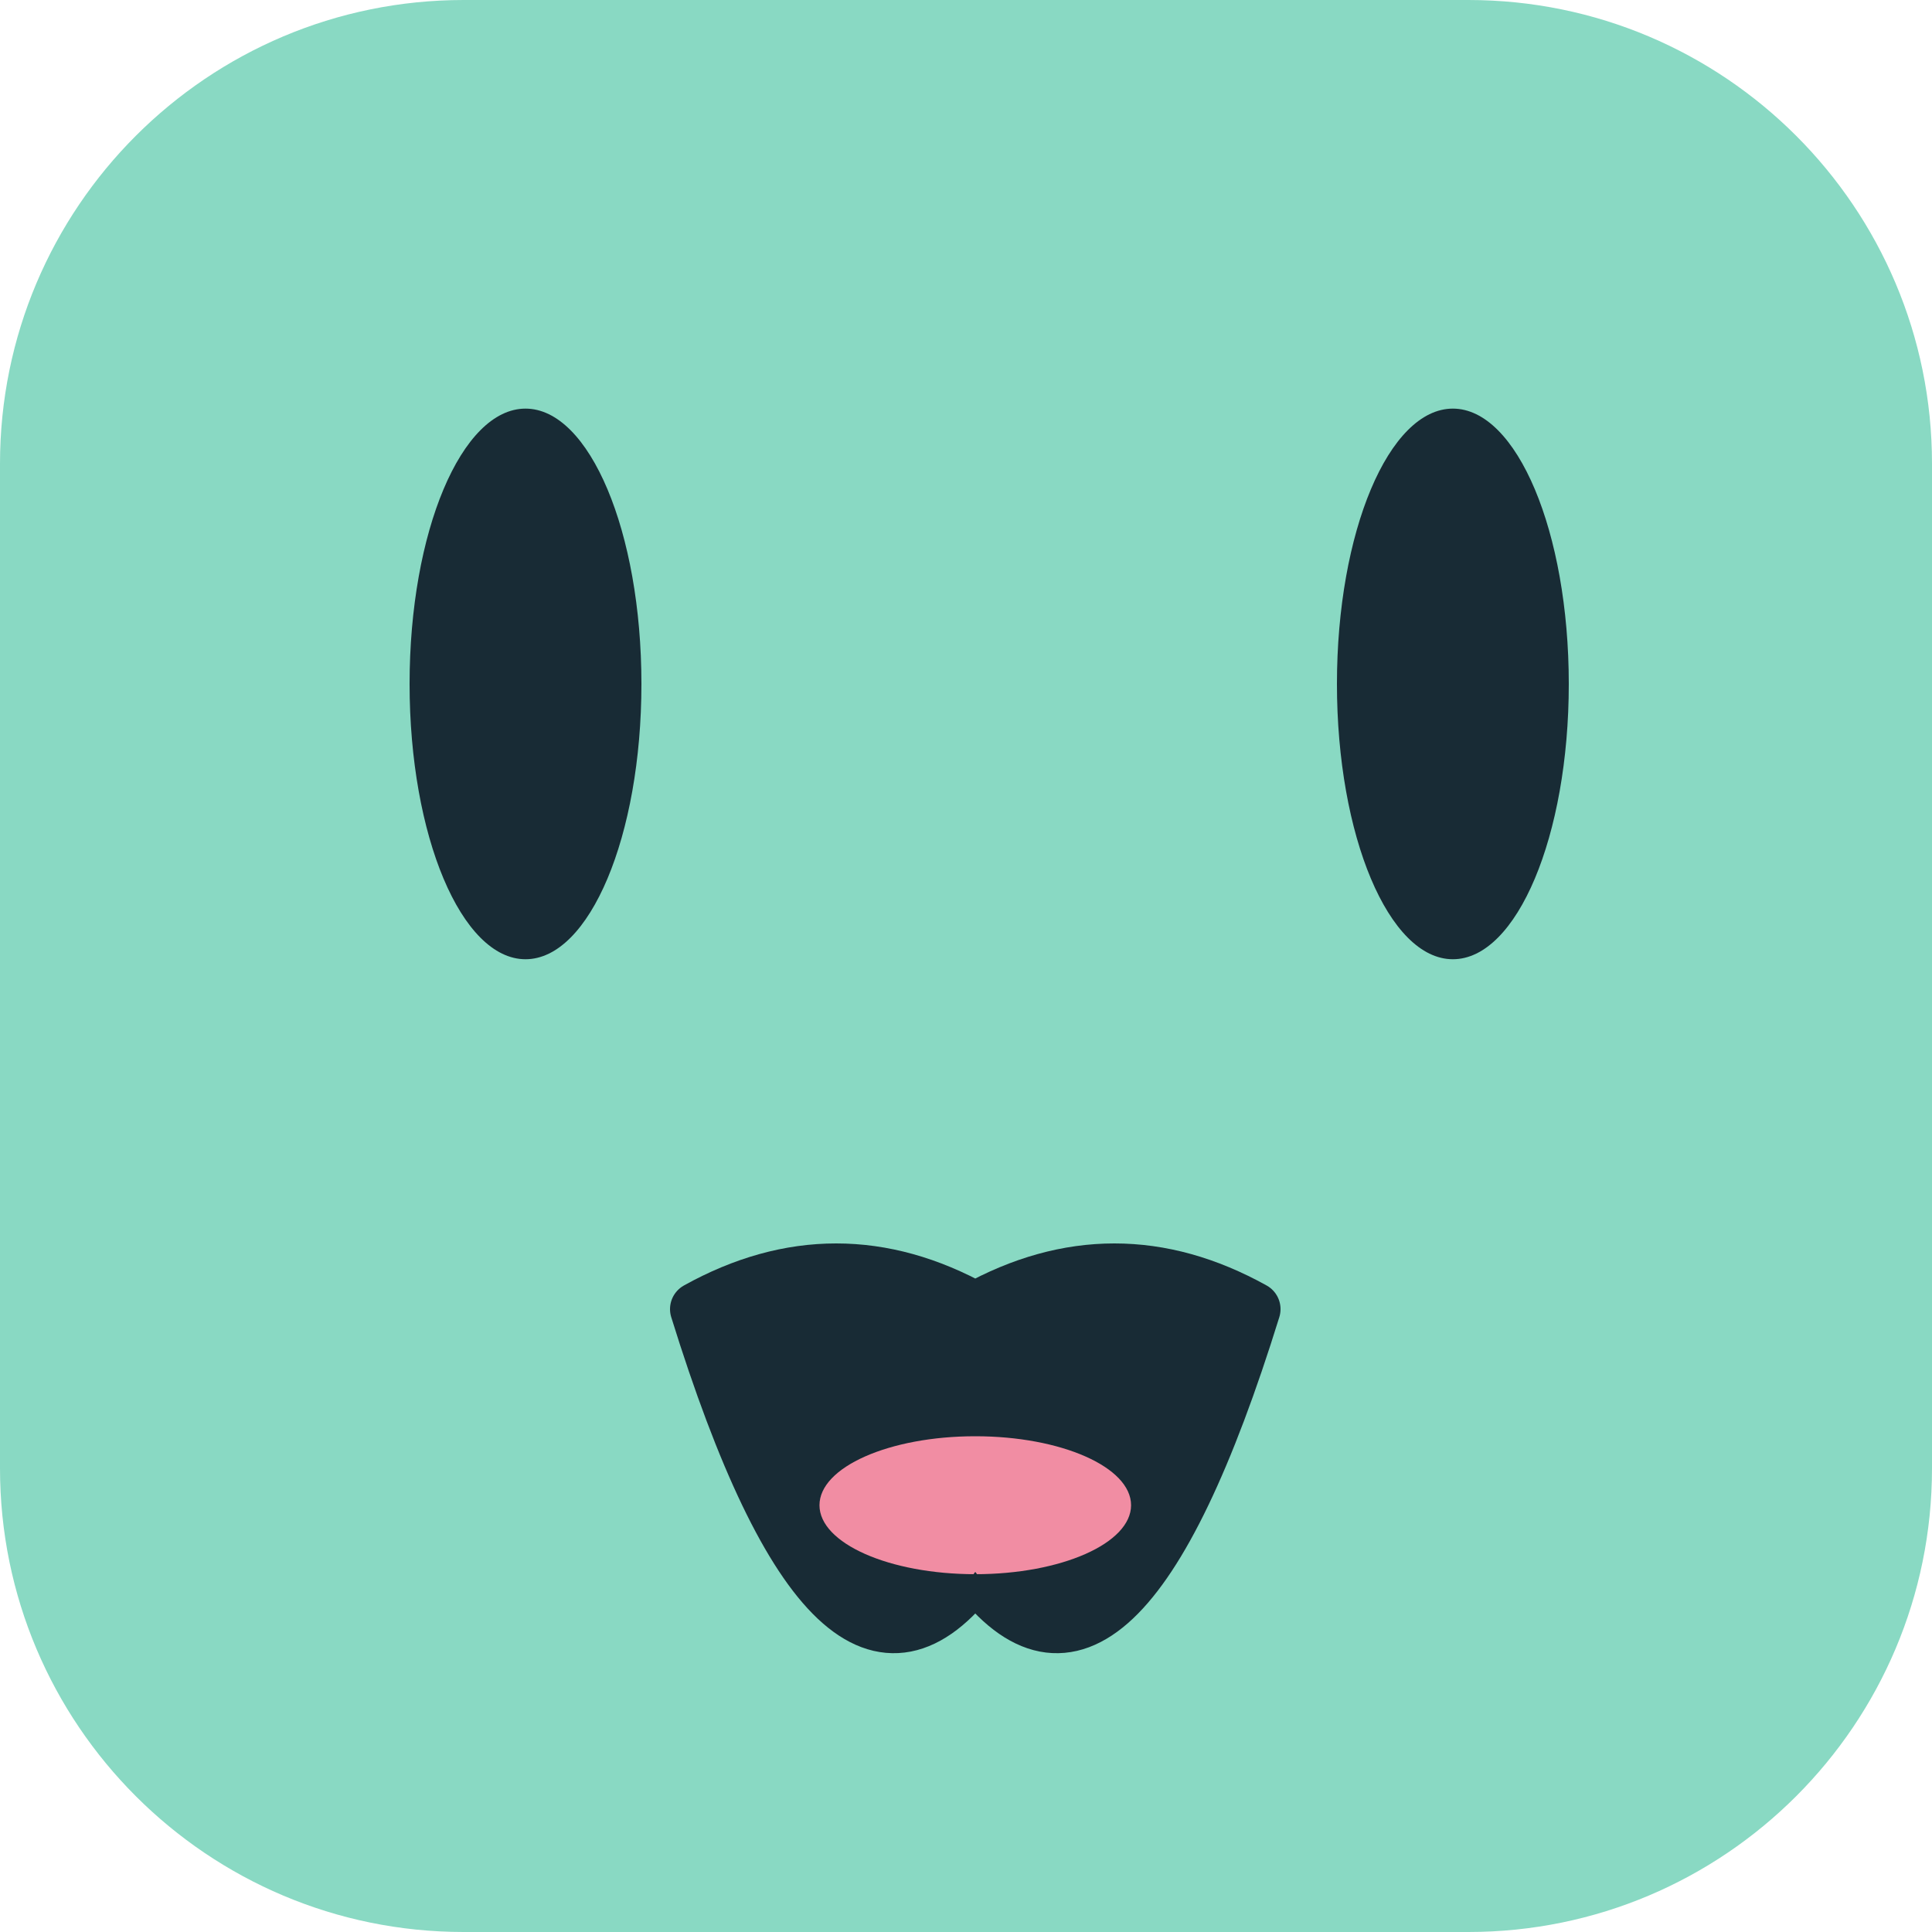
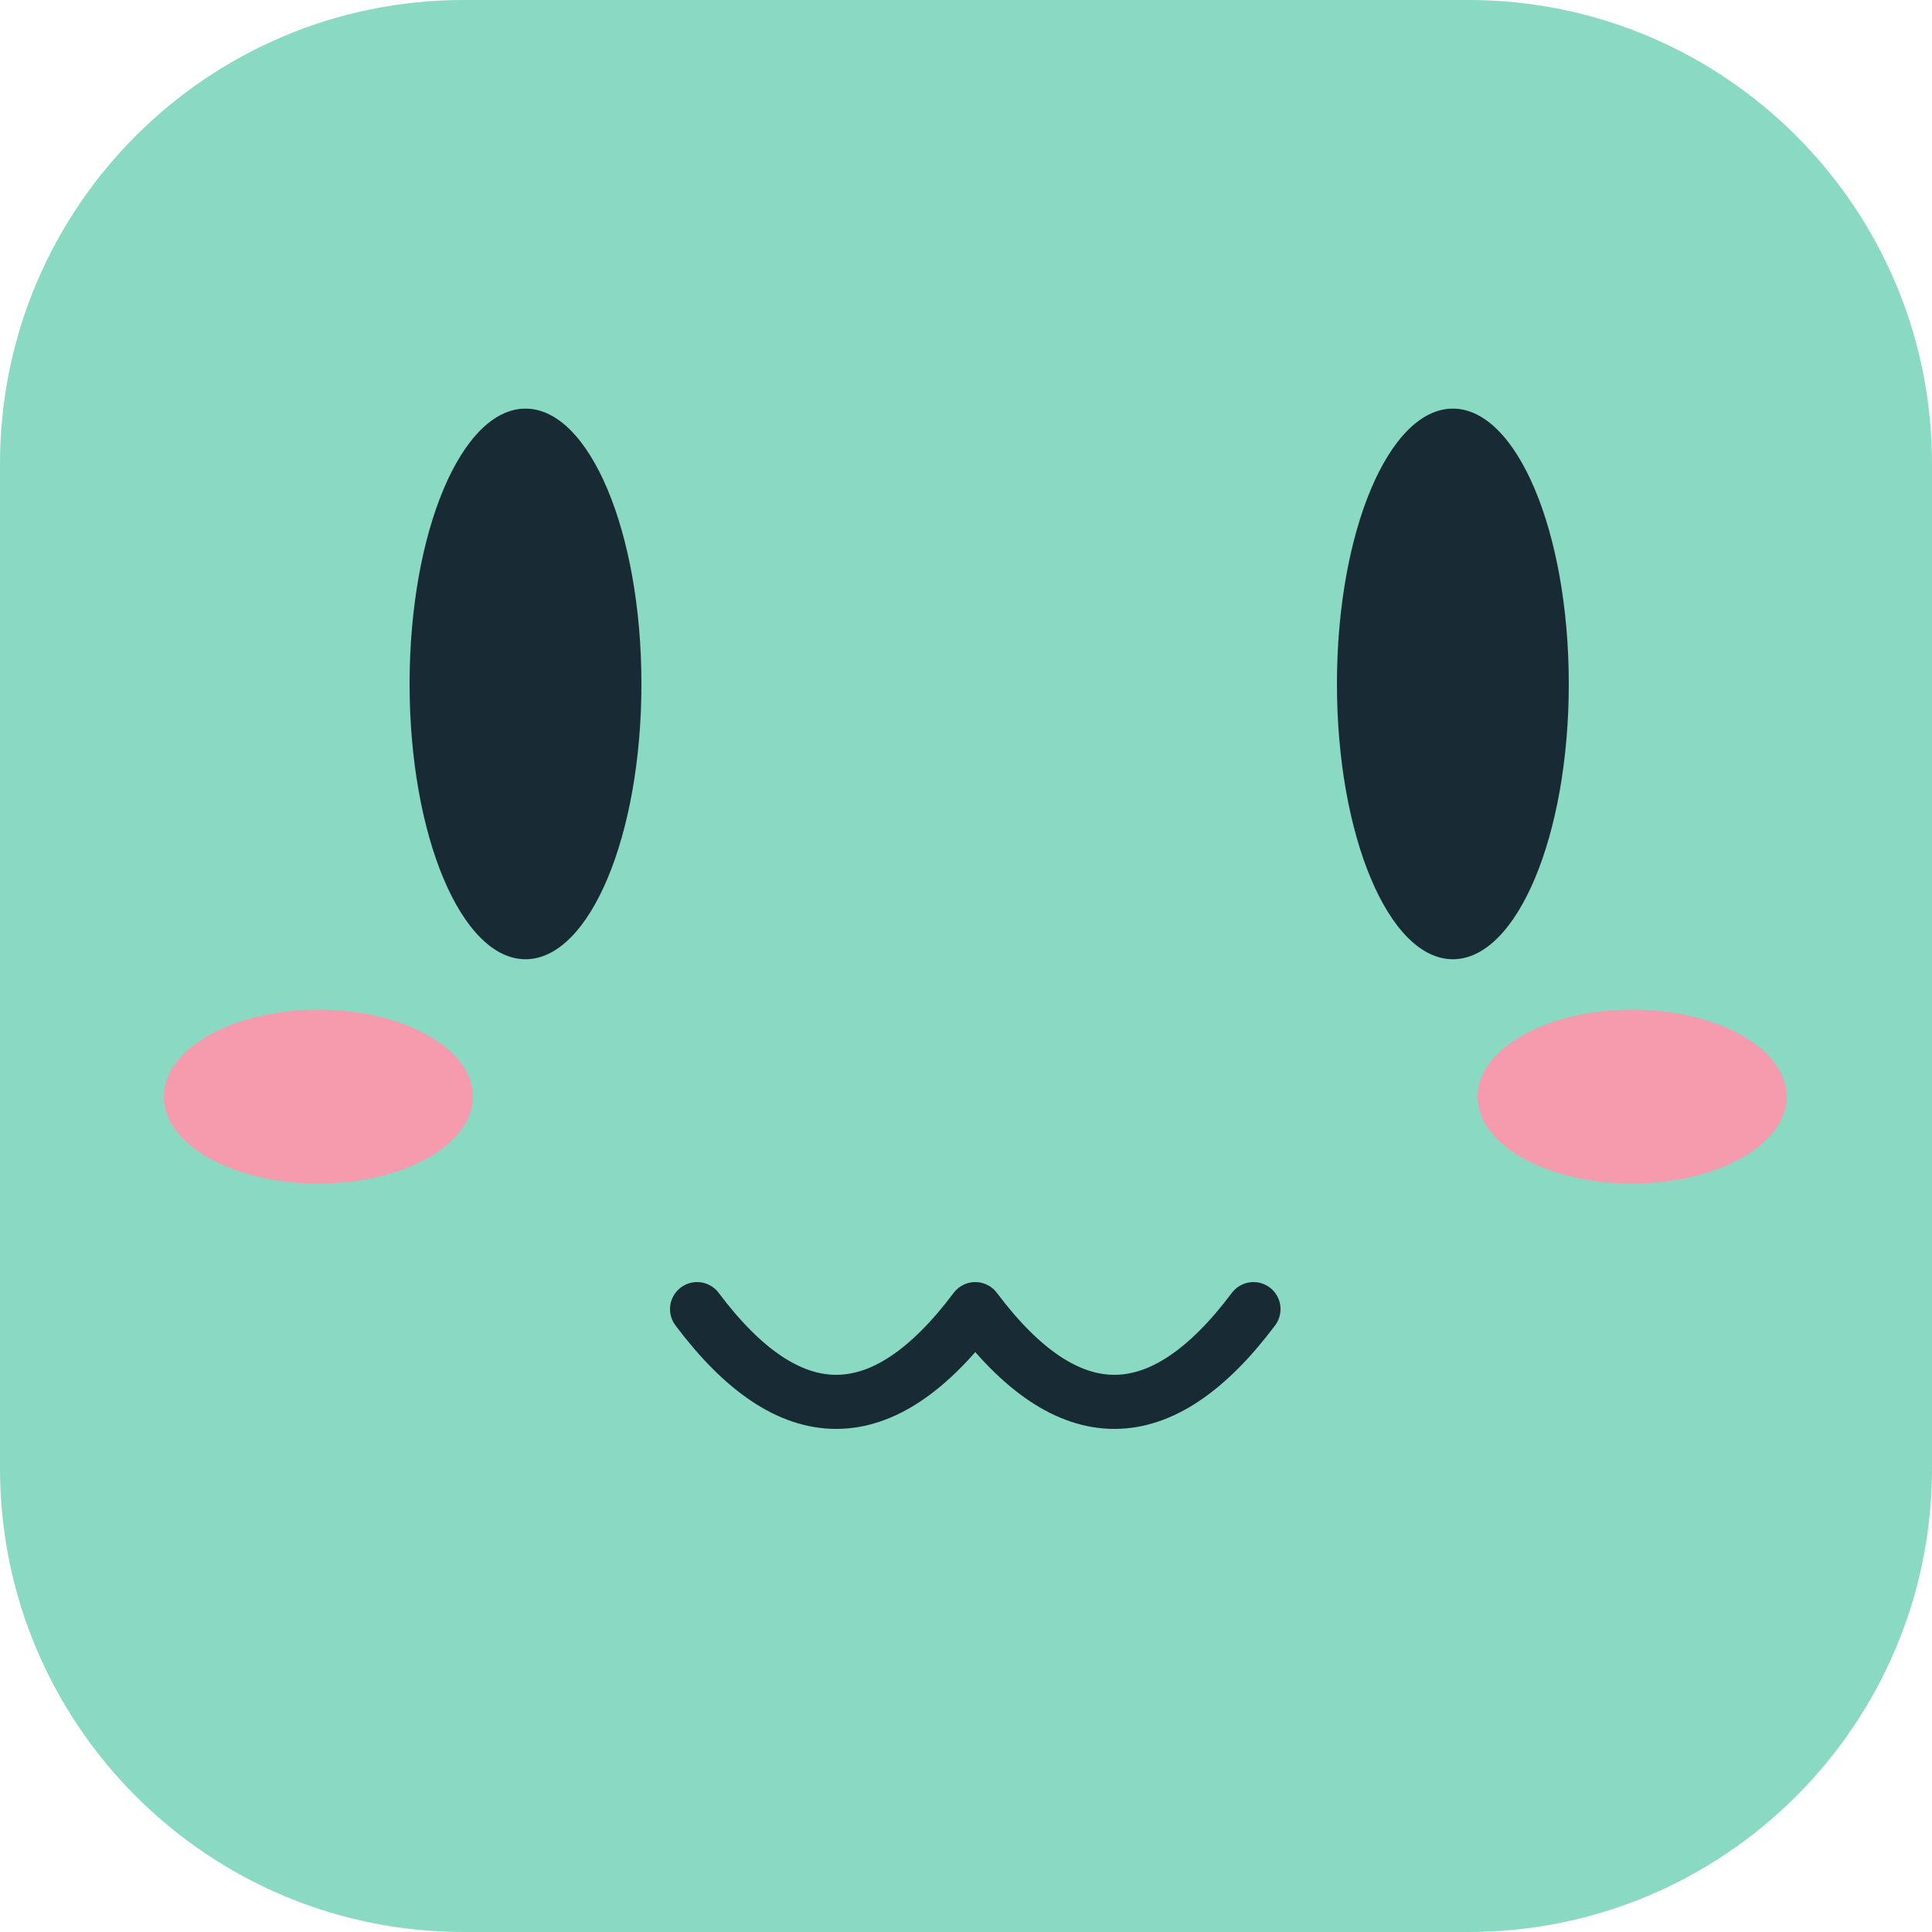
<svg xmlns="http://www.w3.org/2000/svg" width="240" height="240" viewBox="0 0 100 100">
  <rect width="100" height="100" rx="24" fill="#89d9c3" />
  <g data-faceshape-face="">
    <g transform="translate(1.2 -0.6)" data-faceshape-eyebrows="" opacity="0" fill="none" stroke="#182b35" stroke-width="3" stroke-linecap="round">
      <path d="M18 16 Q26 13 34 16" transform="rotate(0 26 16)" />
      <path d="M66 16 Q74 13 82 16" transform="rotate(0 74 16)" />
    </g>
    <g data-faceshape-eyes="" data-eye-variant="capsule" fill="#182b35">
      <g data-eye-gaze="" transform="translate(1.2 -0.6) rotate(0 26 36)">
        <g data-eye-lid="" transform="translate(26 36) scale(1 0.95)">
          <ellipse cx="0" cy="0" rx="6" ry="15" />
        </g>
      </g>
      <g data-eye-gaze="" transform="translate(1.2 -0.6) rotate(0 74 36)">
        <g data-eye-lid="" transform="translate(74 36) scale(1 0.95)">
          <ellipse cx="0" cy="0" rx="6" ry="15" />
        </g>
      </g>
    </g>
    <g transform="translate(0.48 -0.24)" data-faceshape-mouth="" data-mouth-variant="cat">
+       <g data-faceshape-mouth-cheeks="" fill="#f69bad">
+         <ellipse cx="16" cy="57" rx="8" ry="4.5" />
+         <ellipse cx="84" cy="57" rx="8" ry="4.5" />
+       </g>
      <defs>
        <clipPath id="fs-mouth-_R_i_">
-           <path d="M35.6 68 Q42.8 64 50 68 Q57.2 64 64.4 68 Q57.2 91.2 50 81.6 Q42.8 91.2 35.6 68Z" />
+           <path d="M35.6 68 Q42.8 77.6 50 68 Q57.2 77.6 64.4 68" />
        </clipPath>
      </defs>
-       <path d="M35.6 68 Q42.8 64 50 68 Q57.2 64 64.4 68 Q57.2 91.2 50 81.6 Q42.8 91.2 35.6 68Z" fill="#182b35" stroke="#182b35" stroke-width="2.8" stroke-linejoin="round" stroke-linecap="round" />
-       <g clip-path="url(#fs-mouth-_R_i_)">
-         <ellipse cx="50" cy="78.15" rx="8.064" ry="3.57" fill="#f18da3" />
-       </g>
+       <path d="M35.6 68 Q42.8 77.6 50 68 Q57.2 77.6 64.4 68" fill="none" stroke="#182b35" stroke-width="2.8" stroke-linejoin="round" stroke-linecap="round" />
    </g>
  </g>
</svg>
